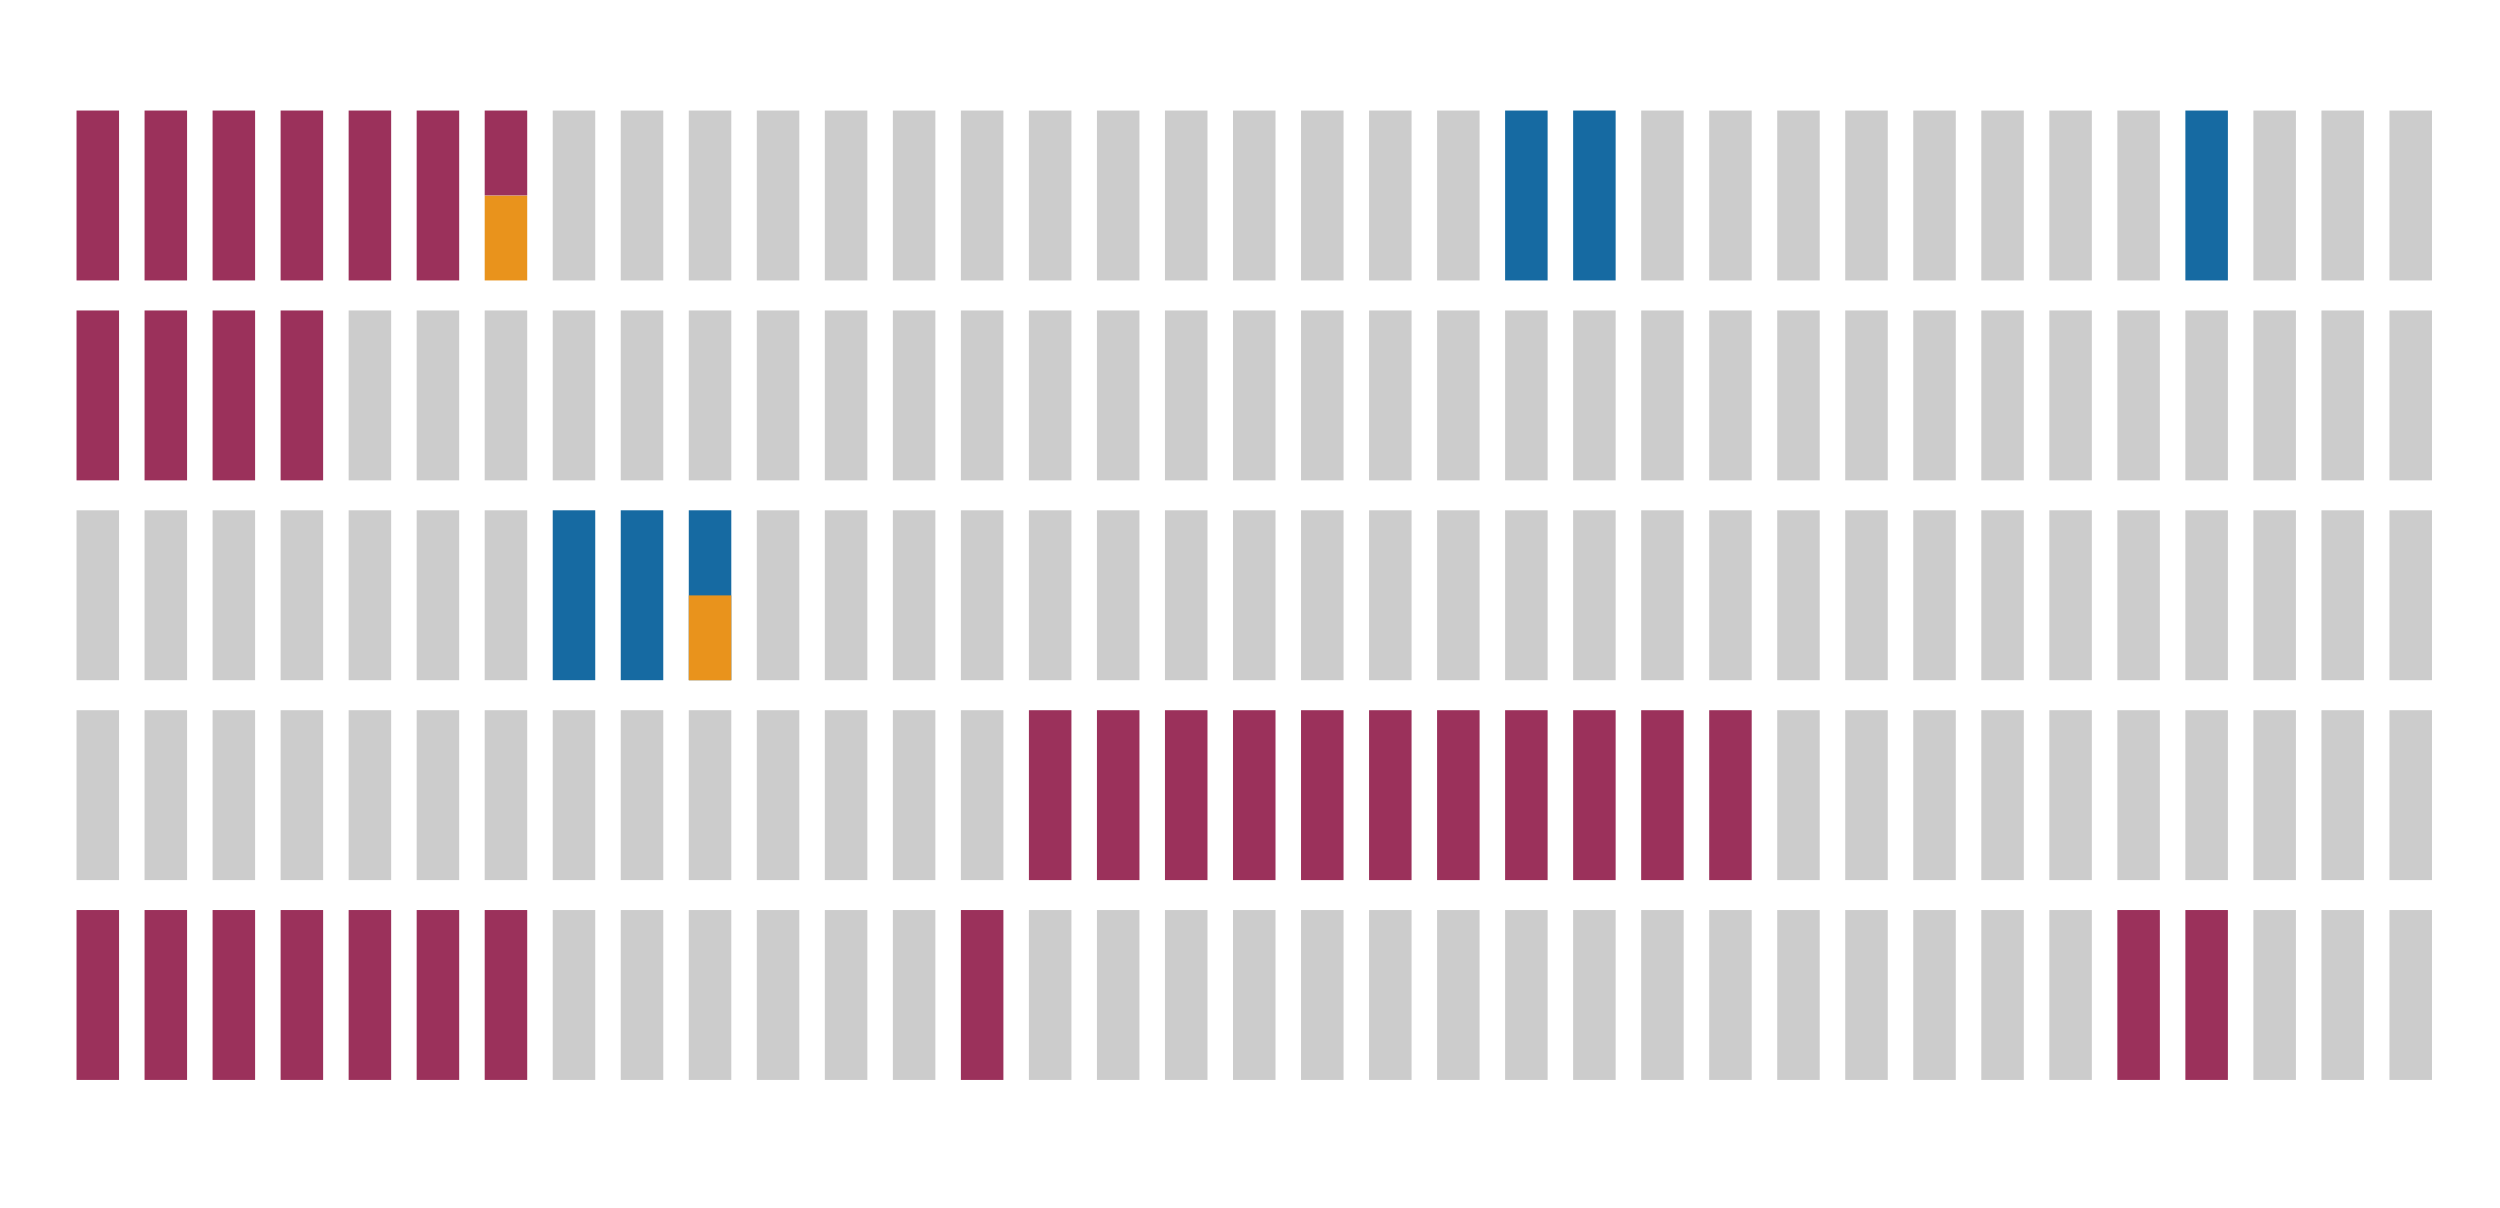
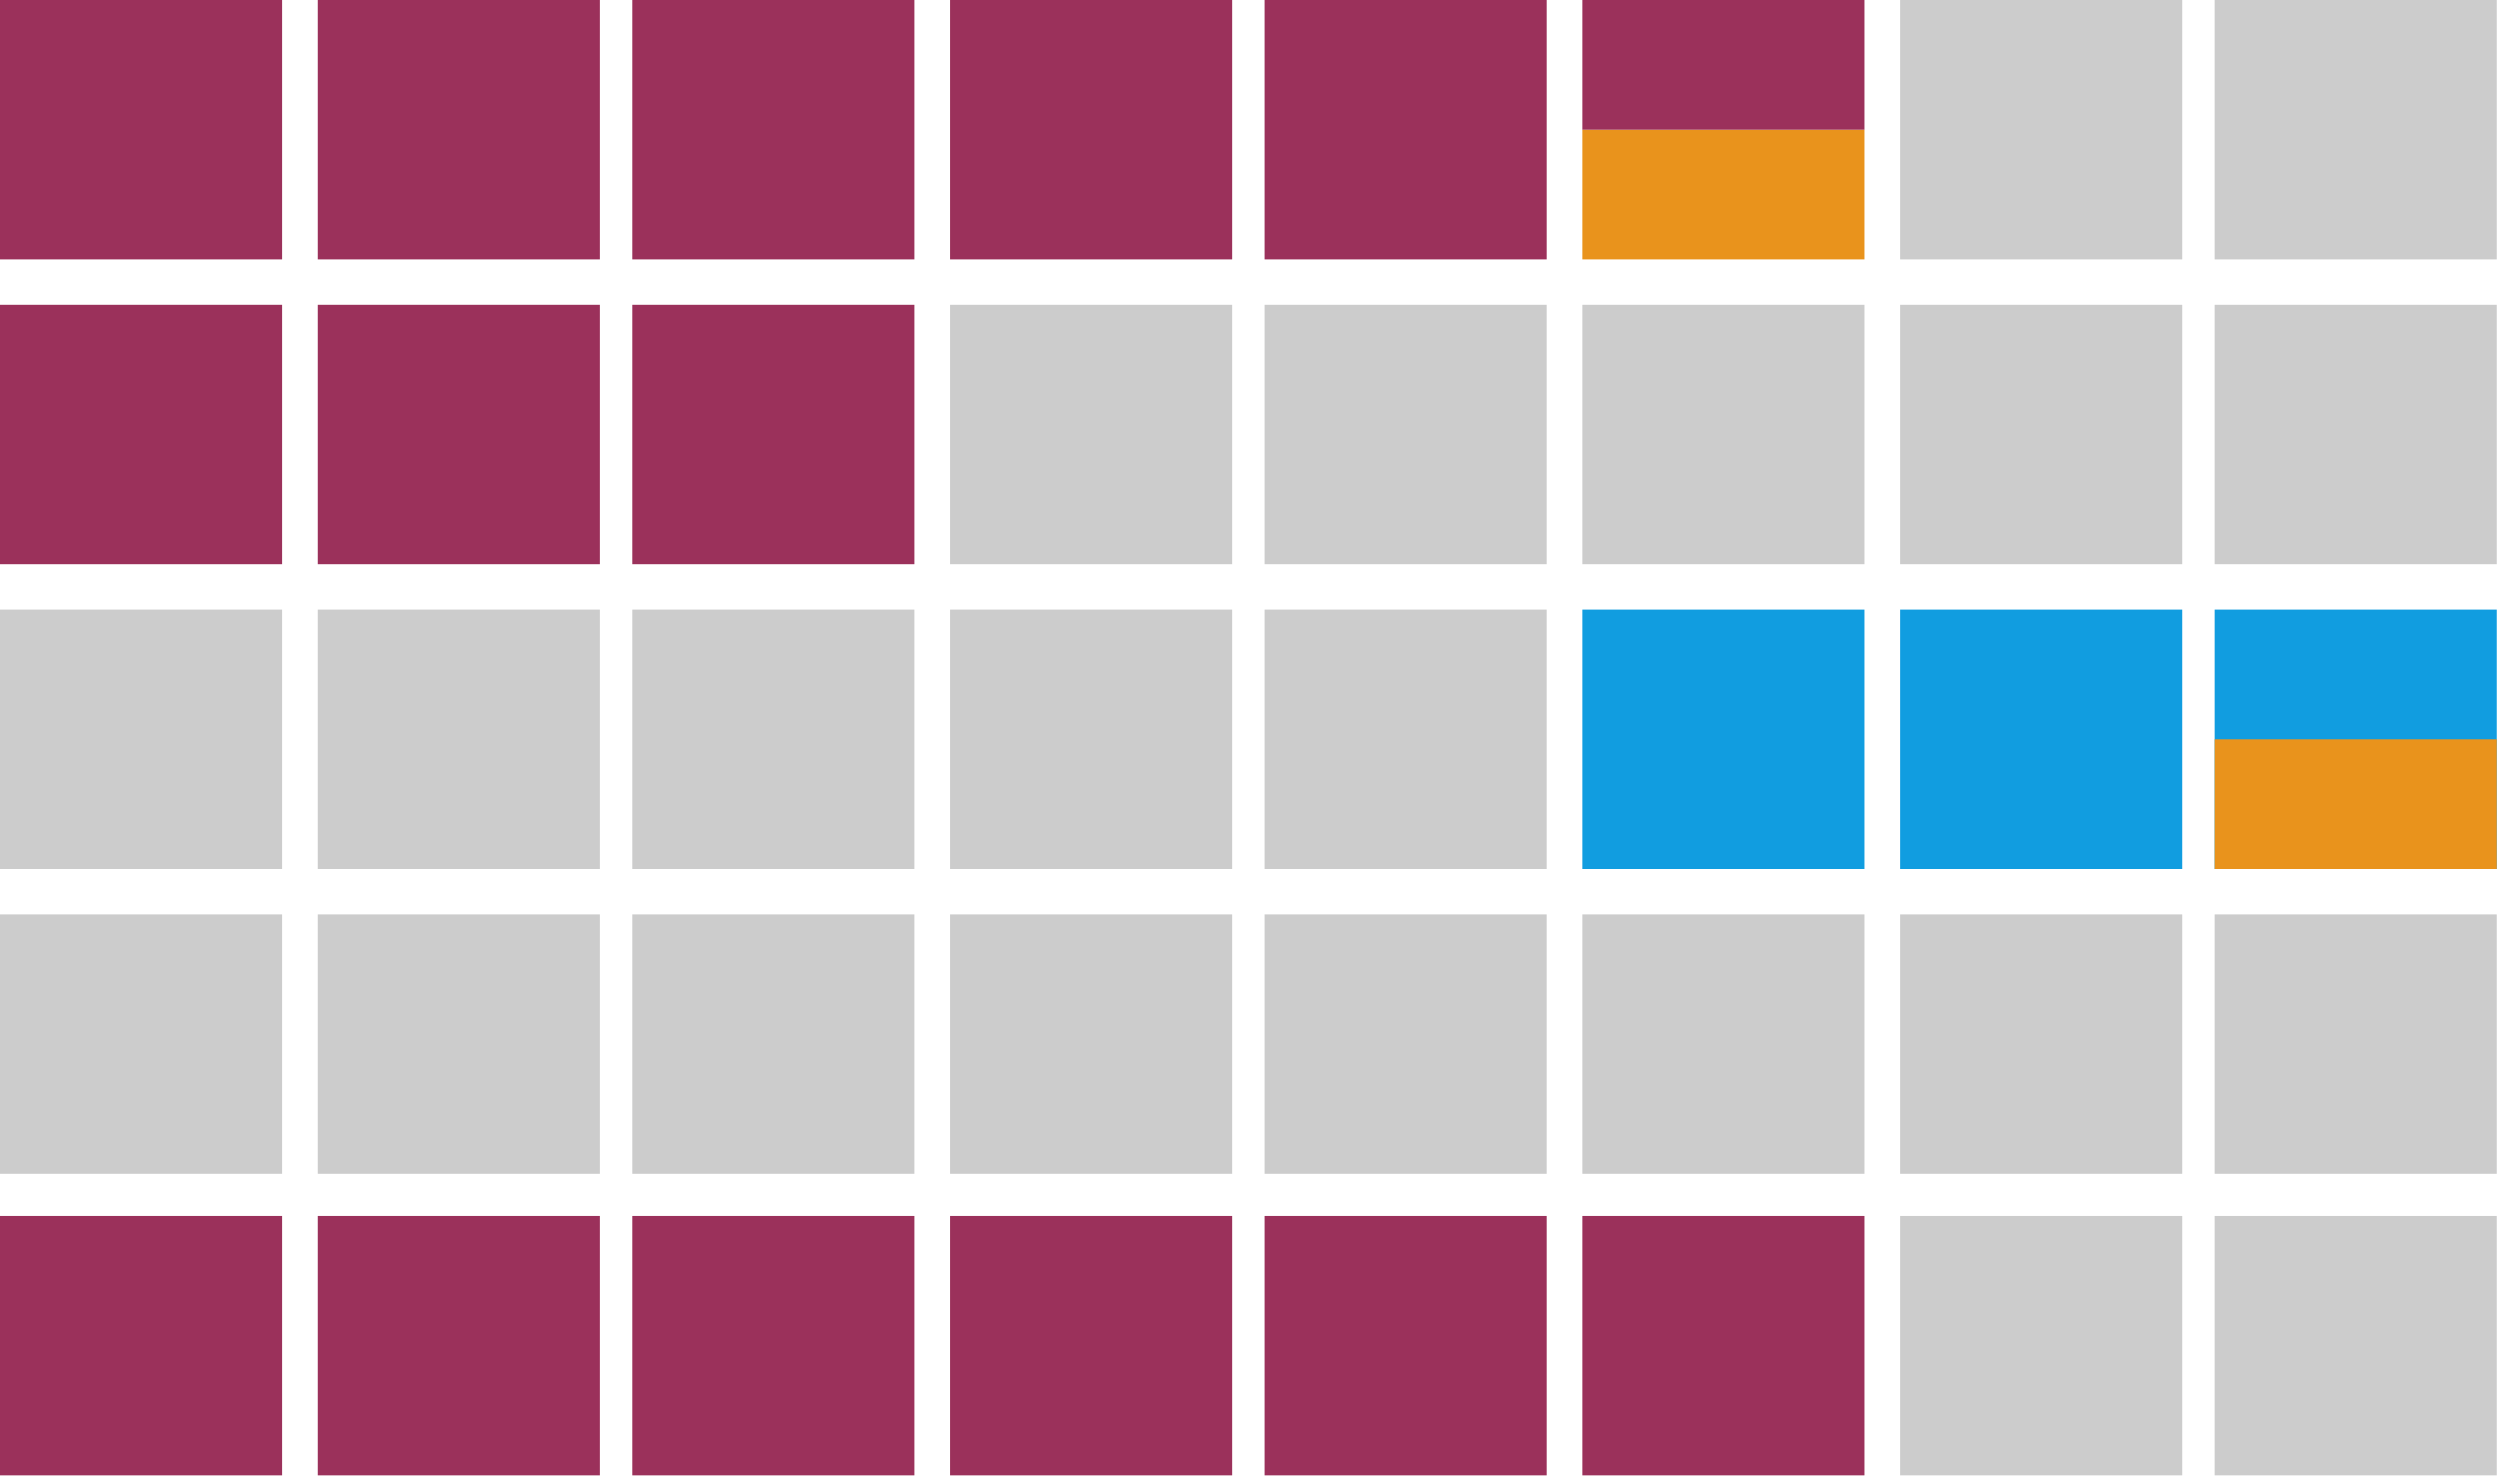
- <svg xmlns="http://www.w3.org/2000/svg" id="Layer_1" data-name="Layer 1" viewBox="0 0 294 142">
-   <defs>
-     <style>.cls-1{fill:transparent;}.cls-2{fill:#9b315b;}.cls-3{fill:#e9931c;}.cls-4{fill:#ccc;}.cls-5{fill:#166aa2;}</style>
-   </defs>
-   <rect class="cls-1" width="294" height="142" />
-   <rect class="cls-2" x="9" y="13" width="5" height="19.98" />
-   <rect class="cls-2" x="17" y="13" width="5" height="19.98" />
-   <rect class="cls-2" x="25" y="13" width="5" height="19.98" />
-   <rect class="cls-2" x="33" y="13" width="5" height="19.98" />
-   <rect class="cls-2" x="41" y="13" width="5" height="19.98" />
-   <rect class="cls-2" x="49" y="13" width="5" height="19.98" />
-   <rect class="cls-3" x="57" y="23" width="5" height="9.98" />
-   <rect class="cls-2" x="57" y="13" width="5" height="9.98" />
-   <rect class="cls-4" x="65" y="13" width="5" height="19.98" />
-   <rect class="cls-4" x="73" y="13" width="5" height="19.98" />
-   <rect class="cls-4" x="81" y="13" width="5" height="19.98" />
-   <rect class="cls-4" x="89" y="13" width="5" height="19.98" />
-   <rect class="cls-4" x="97" y="13" width="5" height="19.98" />
-   <rect class="cls-4" x="105" y="13" width="5" height="19.98" />
-   <rect class="cls-4" x="113" y="13" width="5" height="19.98" />
-   <rect class="cls-4" x="121" y="13" width="5" height="19.98" />
-   <rect class="cls-4" x="129" y="13" width="5" height="19.98" />
-   <rect class="cls-4" x="137" y="13" width="5" height="19.98" />
-   <rect class="cls-4" x="145" y="13" width="5" height="19.98" />
-   <rect class="cls-4" x="153" y="13" width="5" height="19.98" />
-   <rect class="cls-4" x="161" y="13" width="5" height="19.98" />
-   <rect class="cls-4" x="169" y="13" width="5" height="19.98" />
-   <rect class="cls-5" x="177" y="13" width="5" height="19.98" />
-   <rect class="cls-5" x="185" y="13" width="5" height="19.98" />
-   <rect class="cls-4" x="193" y="13" width="5" height="19.98" />
-   <rect class="cls-4" x="201" y="13" width="5" height="19.98" />
-   <rect class="cls-4" x="209" y="13" width="5" height="19.98" />
-   <rect class="cls-4" x="217" y="13" width="5" height="19.98" />
-   <rect class="cls-4" x="225" y="13" width="5" height="19.98" />
-   <rect class="cls-4" x="233" y="13" width="5" height="19.98" />
-   <rect class="cls-4" x="241" y="13" width="5" height="19.98" />
-   <rect class="cls-4" x="249" y="13" width="5" height="19.98" />
-   <rect class="cls-5" x="257" y="13" width="5" height="19.98" />
-   <rect class="cls-4" x="265" y="13" width="5" height="19.98" />
-   <rect class="cls-4" x="273" y="13" width="5" height="19.98" />
-   <rect class="cls-4" x="281" y="13" width="5" height="19.98" />
-   <rect class="cls-2" x="9" y="36.51" width="5" height="19.98" />
-   <rect class="cls-2" x="17" y="36.51" width="5" height="19.98" />
-   <rect class="cls-2" x="25" y="36.51" width="5" height="19.98" />
-   <rect class="cls-2" x="33" y="36.51" width="5" height="19.98" />
-   <rect class="cls-4" x="41" y="36.51" width="5" height="19.98" />
-   <rect class="cls-4" x="49" y="36.51" width="5" height="19.98" />
-   <rect class="cls-4" x="57" y="36.51" width="5" height="19.98" />
-   <rect class="cls-4" x="65" y="36.51" width="5" height="19.98" />
-   <rect class="cls-4" x="73" y="36.51" width="5" height="19.98" />
-   <rect class="cls-4" x="81" y="36.51" width="5" height="19.98" />
-   <rect class="cls-4" x="89" y="36.51" width="5" height="19.98" />
-   <rect class="cls-4" x="97" y="36.51" width="5" height="19.98" />
-   <rect class="cls-4" x="105" y="36.51" width="5" height="19.98" />
-   <rect class="cls-4" x="113" y="36.51" width="5" height="19.98" />
-   <rect class="cls-4" x="121" y="36.51" width="5" height="19.98" />
-   <rect class="cls-4" x="129" y="36.51" width="5" height="19.98" />
-   <rect class="cls-4" x="137" y="36.51" width="5" height="19.98" />
-   <rect class="cls-4" x="145" y="36.51" width="5" height="19.98" />
-   <rect class="cls-4" x="153" y="36.51" width="5" height="19.98" />
-   <rect class="cls-4" x="161" y="36.51" width="5" height="19.98" />
-   <rect class="cls-4" x="169" y="36.51" width="5" height="19.98" />
-   <rect class="cls-4" x="177" y="36.51" width="5" height="19.98" />
-   <rect class="cls-4" x="185" y="36.51" width="5" height="19.98" />
-   <rect class="cls-4" x="193" y="36.51" width="5" height="19.98" />
-   <rect class="cls-4" x="201" y="36.51" width="5" height="19.98" />
-   <rect class="cls-4" x="209" y="36.51" width="5" height="19.98" />
-   <rect class="cls-4" x="217" y="36.51" width="5" height="19.98" />
-   <rect class="cls-4" x="225" y="36.51" width="5" height="19.98" />
-   <rect class="cls-4" x="233" y="36.51" width="5" height="19.98" />
-   <rect class="cls-4" x="241" y="36.51" width="5" height="19.98" />
-   <rect class="cls-4" x="249" y="36.51" width="5" height="19.98" />
-   <rect class="cls-4" x="257" y="36.51" width="5" height="19.98" />
-   <rect class="cls-4" x="265" y="36.51" width="5" height="19.98" />
-   <rect class="cls-4" x="273" y="36.51" width="5" height="19.98" />
-   <rect class="cls-4" x="281" y="36.51" width="5" height="19.98" />
-   <rect class="cls-4" x="9" y="60.01" width="5" height="19.98" />
-   <rect class="cls-4" x="17" y="60.01" width="5" height="19.98" />
-   <rect class="cls-4" x="25" y="60.01" width="5" height="19.98" />
-   <rect class="cls-4" x="33" y="60.01" width="5" height="19.98" />
-   <rect class="cls-4" x="41" y="60.01" width="5" height="19.98" />
-   <rect class="cls-4" x="49" y="60.01" width="5" height="19.98" />
-   <rect class="cls-4" x="57" y="60.01" width="5" height="19.98" />
-   <rect class="cls-5" x="65" y="60.01" width="5" height="19.98" />
-   <rect class="cls-5" x="73" y="60.01" width="5" height="19.98" />
-   <rect class="cls-5" x="81" y="60.01" width="5" height="19.98" />
-   <rect class="cls-4" x="89" y="60.01" width="5" height="19.98" />
-   <rect class="cls-4" x="97" y="60.01" width="5" height="19.98" />
-   <rect class="cls-4" x="105" y="60.01" width="5" height="19.98" />
-   <rect class="cls-4" x="113" y="60.01" width="5" height="19.98" />
-   <rect class="cls-4" x="121" y="60.01" width="5" height="19.98" />
-   <rect class="cls-4" x="129" y="60.01" width="5" height="19.98" />
-   <rect class="cls-4" x="137" y="60.01" width="5" height="19.98" />
-   <rect class="cls-4" x="145" y="60.01" width="5" height="19.98" />
-   <rect class="cls-4" x="153" y="60.01" width="5" height="19.98" />
-   <rect class="cls-4" x="161" y="60.01" width="5" height="19.98" />
-   <rect class="cls-4" x="169" y="60.01" width="5" height="19.98" />
-   <rect class="cls-4" x="177" y="60.01" width="5" height="19.98" />
-   <rect class="cls-4" x="185" y="60.01" width="5" height="19.98" />
-   <rect class="cls-4" x="193" y="60.01" width="5" height="19.98" />
-   <rect class="cls-4" x="201" y="60.01" width="5" height="19.98" />
-   <rect class="cls-4" x="209" y="60.01" width="5" height="19.98" />
-   <rect class="cls-4" x="217" y="60.01" width="5" height="19.98" />
-   <rect class="cls-4" x="225" y="60.01" width="5" height="19.98" />
-   <rect class="cls-4" x="233" y="60.01" width="5" height="19.98" />
-   <rect class="cls-4" x="241" y="60.01" width="5" height="19.98" />
-   <rect class="cls-4" x="249" y="60.01" width="5" height="19.98" />
-   <rect class="cls-4" x="257" y="60.01" width="5" height="19.98" />
-   <rect class="cls-4" x="265" y="60.01" width="5" height="19.98" />
-   <rect class="cls-4" x="273" y="60.01" width="5" height="19.98" />
-   <rect class="cls-4" x="281" y="60.01" width="5" height="19.98" />
-   <rect class="cls-4" x="9" y="83.52" width="5" height="19.98" />
-   <rect class="cls-4" x="17" y="83.52" width="5" height="19.98" />
-   <rect class="cls-4" x="25" y="83.52" width="5" height="19.98" />
-   <rect class="cls-4" x="33" y="83.52" width="5" height="19.98" />
-   <rect class="cls-4" x="41" y="83.52" width="5" height="19.98" />
-   <rect class="cls-4" x="49" y="83.52" width="5" height="19.98" />
-   <rect class="cls-4" x="57" y="83.52" width="5" height="19.98" />
-   <rect class="cls-4" x="65" y="83.52" width="5" height="19.98" />
-   <rect class="cls-4" x="73" y="83.52" width="5" height="19.98" />
-   <rect class="cls-4" x="81" y="83.52" width="5" height="19.98" />
-   <rect class="cls-4" x="89" y="83.52" width="5" height="19.98" />
-   <rect class="cls-4" x="97" y="83.52" width="5" height="19.98" />
-   <rect class="cls-4" x="105" y="83.52" width="5" height="19.98" />
-   <rect class="cls-4" x="113" y="83.52" width="5" height="19.98" />
-   <rect class="cls-2" x="121" y="83.52" width="5" height="19.98" />
-   <rect class="cls-2" x="129" y="83.52" width="5" height="19.98" />
-   <rect class="cls-2" x="137" y="83.52" width="5" height="19.98" />
-   <rect class="cls-2" x="145" y="83.52" width="5" height="19.98" />
-   <rect class="cls-2" x="153" y="83.52" width="5" height="19.98" />
-   <rect class="cls-2" x="161" y="83.52" width="5" height="19.98" />
-   <rect class="cls-2" x="169" y="83.52" width="5" height="19.98" />
-   <rect class="cls-2" x="177" y="83.52" width="5" height="19.98" />
-   <rect class="cls-2" x="185" y="83.52" width="5" height="19.98" />
-   <rect class="cls-2" x="193" y="83.52" width="5" height="19.98" />
-   <rect class="cls-2" x="201" y="83.52" width="5" height="19.98" />
-   <rect class="cls-4" x="209" y="83.52" width="5" height="19.98" />
-   <rect class="cls-4" x="217" y="83.52" width="5" height="19.98" />
-   <rect class="cls-4" x="225" y="83.52" width="5" height="19.98" />
-   <rect class="cls-4" x="233" y="83.52" width="5" height="19.98" />
-   <rect class="cls-4" x="241" y="83.52" width="5" height="19.98" />
-   <rect class="cls-4" x="249" y="83.52" width="5" height="19.98" />
-   <rect class="cls-4" x="257" y="83.52" width="5" height="19.98" />
-   <rect class="cls-4" x="265" y="83.52" width="5" height="19.98" />
-   <rect class="cls-4" x="273" y="83.52" width="5" height="19.98" />
-   <rect class="cls-4" x="281" y="83.52" width="5" height="19.98" />
-   <rect class="cls-2" x="9" y="107.02" width="5" height="19.98" />
-   <rect class="cls-2" x="17" y="107.02" width="5" height="19.98" />
-   <rect class="cls-2" x="25" y="107.02" width="5" height="19.98" />
-   <rect class="cls-2" x="33" y="107.02" width="5" height="19.98" />
-   <rect class="cls-2" x="41" y="107.02" width="5" height="19.98" />
-   <rect class="cls-2" x="49" y="107.02" width="5" height="19.98" />
-   <rect class="cls-2" x="57" y="107.02" width="5" height="19.98" />
-   <rect class="cls-4" x="65" y="107.02" width="5" height="19.98" />
-   <rect class="cls-4" x="73" y="107.02" width="5" height="19.98" />
-   <rect class="cls-4" x="81" y="107.02" width="5" height="19.98" />
-   <rect class="cls-4" x="89" y="107.02" width="5" height="19.98" />
-   <rect class="cls-4" x="97" y="107.02" width="5" height="19.98" />
-   <rect class="cls-4" x="105" y="107.02" width="5" height="19.98" />
-   <rect class="cls-2" x="113" y="107.02" width="5" height="19.98" />
-   <rect class="cls-4" x="121" y="107.02" width="5" height="19.98" />
-   <rect class="cls-4" x="129" y="107.02" width="5" height="19.98" />
-   <rect class="cls-4" x="137" y="107.02" width="5" height="19.98" />
-   <rect class="cls-4" x="145" y="107.02" width="5" height="19.98" />
-   <rect class="cls-4" x="153" y="107.02" width="5" height="19.98" />
-   <rect class="cls-4" x="161" y="107.02" width="5" height="19.98" />
-   <rect class="cls-4" x="169" y="107.02" width="5" height="19.98" />
-   <rect class="cls-4" x="177" y="107.02" width="5" height="19.98" />
-   <rect class="cls-4" x="185" y="107.02" width="5" height="19.98" />
-   <rect class="cls-4" x="193" y="107.02" width="5" height="19.98" />
-   <rect class="cls-4" x="201" y="107.02" width="5" height="19.98" />
-   <rect class="cls-4" x="209" y="107.02" width="5" height="19.98" />
-   <rect class="cls-4" x="217" y="107.02" width="5" height="19.98" />
-   <rect class="cls-4" x="225" y="107.02" width="5" height="19.98" />
-   <rect class="cls-4" x="233" y="107.02" width="5" height="19.98" />
-   <rect class="cls-4" x="241" y="107.02" width="5" height="19.98" />
-   <rect class="cls-2" x="249" y="107.02" width="5" height="19.98" />
-   <rect class="cls-2" x="257" y="107.02" width="5" height="19.98" />
-   <rect class="cls-4" x="265" y="107.02" width="5" height="19.98" />
-   <rect class="cls-4" x="273" y="107.02" width="5" height="19.98" />
-   <rect class="cls-4" x="281" y="107.02" width="5" height="19.98" />
-   <rect class="cls-3" x="81" y="70.02" width="5" height="9.98" />
+ <svg xmlns="http://www.w3.org/2000/svg" version="1.1" id="Layer_1" x="0px" y="0px" viewBox="0 0 77.1 45.5" style="enable-background:new 0 0 77.1 45.5;" xml:space="preserve">
+   <style type="text/css">
+ 	.st0{fill:#9B315B;}
+ 	.st1{fill:#CCCCCC;}
+ 	.st2{fill:#E9931C;}
+ 	.st3{fill:#119de0;}
+ </style>
+   <g>
+     <rect class="st0" width="8.7" height="8" />
+     <rect y="9.4" class="st0" width="8.7" height="8" />
+     <rect y="18.8" class="st1" width="8.7" height="8" />
+     <rect y="28.2" class="st1" width="8.7" height="8" />
+     <rect y="37.5" class="st0" width="8.7" height="8" />
+   </g>
+   <g>
+     <rect x="9.8" class="st0" width="8.7" height="8" />
+     <rect x="9.8" y="9.4" class="st0" width="8.7" height="8" />
+     <rect x="9.8" y="18.8" class="st1" width="8.7" height="8" />
+     <rect x="9.8" y="28.2" class="st1" width="8.7" height="8" />
+     <rect x="9.8" y="37.5" class="st0" width="8.7" height="8" />
+   </g>
+   <g>
+     <rect x="19.5" class="st0" width="8.7" height="8" />
+     <rect x="19.5" y="9.4" class="st0" width="8.7" height="8" />
+     <rect x="19.5" y="18.8" class="st1" width="8.7" height="8" />
+     <rect x="19.5" y="28.2" class="st1" width="8.7" height="8" />
+     <rect x="19.5" y="37.5" class="st0" width="8.7" height="8" />
+   </g>
+   <g>
+     <rect x="29.3" class="st0" width="8.7" height="8" />
+     <rect x="29.3" y="9.4" class="st1" width="8.7" height="8" />
+     <rect x="29.3" y="18.8" class="st1" width="8.7" height="8" />
+     <rect x="29.3" y="28.2" class="st1" width="8.7" height="8" />
+     <rect x="29.3" y="37.5" class="st0" width="8.7" height="8" />
+   </g>
+   <g>
+     <rect x="39" class="st0" width="8.7" height="8" />
+     <rect x="39" y="9.4" class="st1" width="8.7" height="8" />
+     <rect x="39" y="18.8" class="st1" width="8.7" height="8" />
+     <rect x="39" y="28.2" class="st1" width="8.7" height="8" />
+     <rect x="39" y="37.5" class="st0" width="8.7" height="8" />
+   </g>
+   <g>
+     <rect x="48.8" y="4" class="st2" width="8.7" height="4" />
+     <rect x="48.8" class="st0" width="8.7" height="4" />
+   </g>
+   <rect x="48.8" y="9.4" class="st1" width="8.7" height="8" />
+   <rect x="48.8" y="28.2" class="st1" width="8.7" height="8" />
+   <rect x="48.8" y="37.5" class="st0" width="8.7" height="8" />
+   <rect x="58.6" class="st1" width="8.7" height="8" />
+   <rect x="58.6" y="9.4" class="st1" width="8.7" height="8" />
+   <rect x="48.8" y="18.8" class="st3" width="8.7" height="8" />
+   <rect x="58.6" y="28.2" class="st1" width="8.7" height="8" />
+   <rect x="58.6" y="37.5" class="st1" width="8.7" height="8" />
+   <rect x="68.3" class="st1" width="8.7" height="8" />
+   <rect x="68.3" y="9.4" class="st1" width="8.7" height="8" />
+   <rect x="58.6" y="18.8" class="st3" width="8.7" height="8" />
+   <rect x="68.3" y="28.2" class="st1" width="8.7" height="8" />
+   <rect x="68.3" y="37.5" class="st1" width="8.7" height="8" />
+   <g>
+     <rect x="68.3" y="18.8" class="st3" width="8.7" height="8" />
+     <rect x="68.3" y="22.8" class="st2" width="8.7" height="4" />
+   </g>
</svg>
